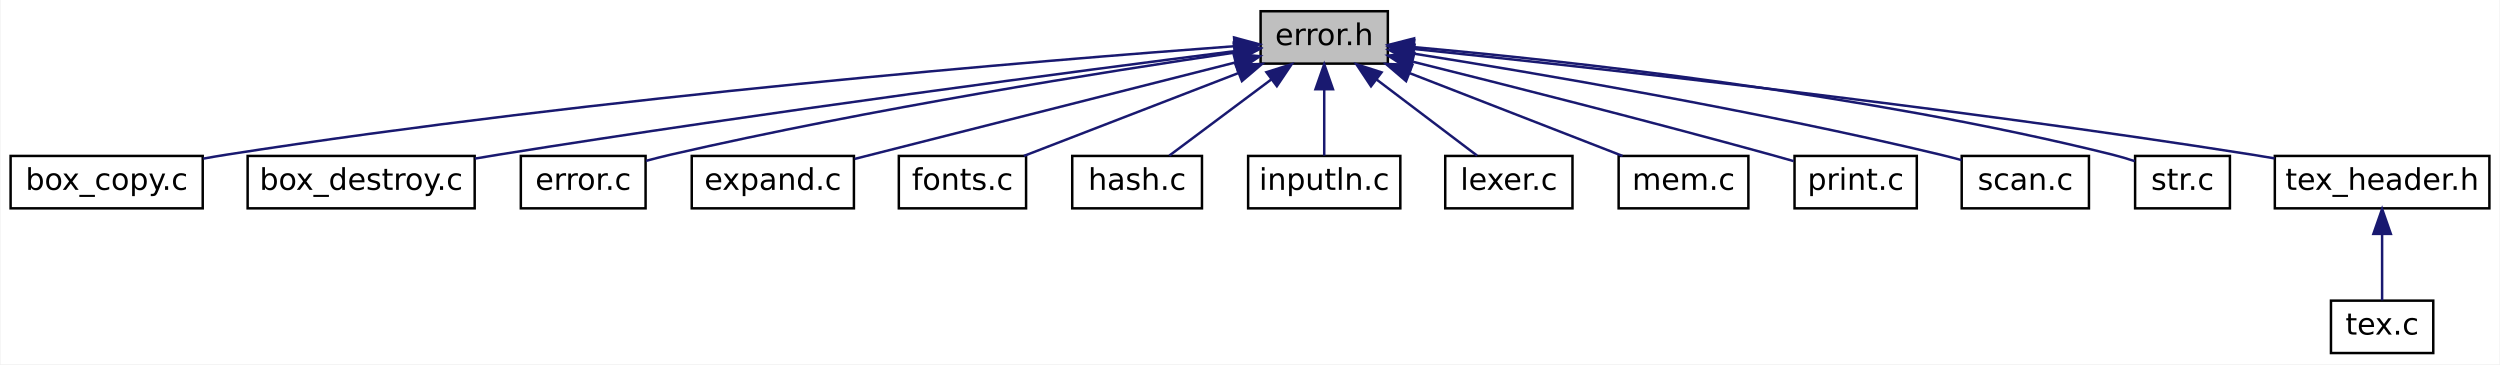
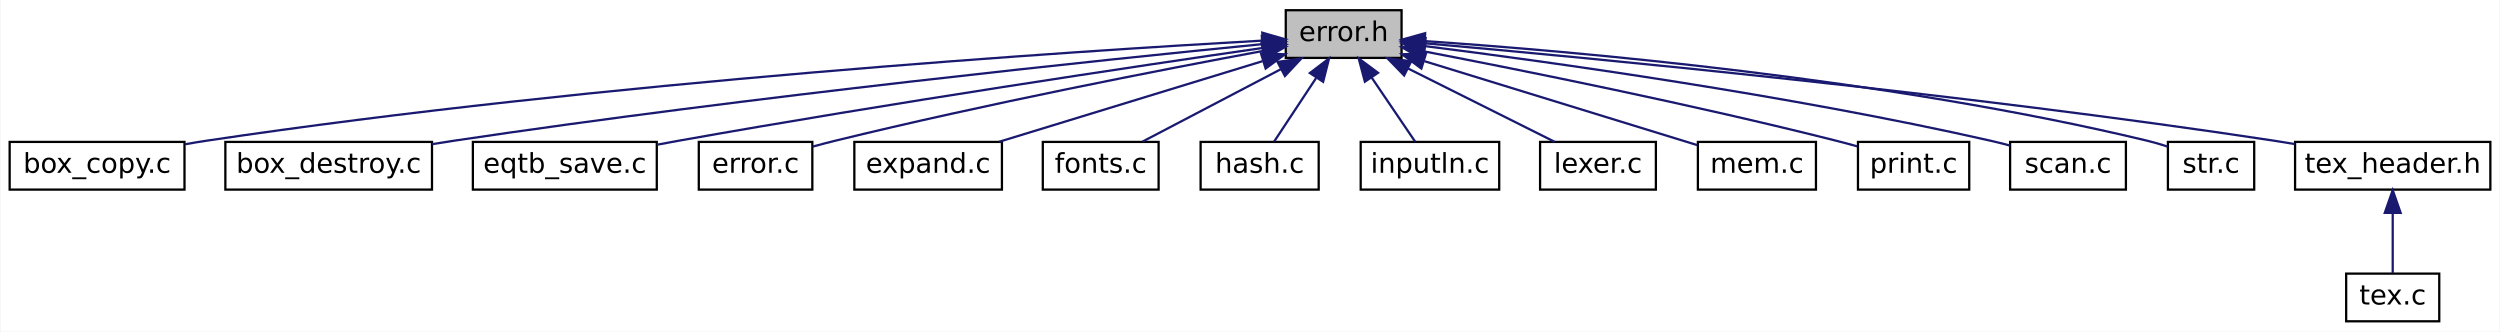
- <svg xmlns="http://www.w3.org/2000/svg" xmlns:xlink="http://www.w3.org/1999/xlink" width="1002pt" height="146pt" viewBox="0.00 0.00 1001.50 146.00">
+ <svg xmlns="http://www.w3.org/2000/svg" xmlns:xlink="http://www.w3.org/1999/xlink" width="1101pt" height="146pt" viewBox="0.00 0.00 1100.50 146.00">
  <g id="graph0" class="graph" transform="scale(1 1) rotate(0) translate(4 142)">
-     <polygon fill="white" stroke="transparent" points="-4,4 -4,-142 997.5,-142 997.5,4 -4,4" />
+     <polygon fill="white" stroke="transparent" points="-4,4 -4,-142 1096.5,-142 1096.5,4 -4,4" />
    <g id="node1" class="node">
      <g id="a_node1">
        <a xlink:title=" ">
-           <polygon fill="#bfbfbf" stroke="black" points="501,-116.5 501,-137.5 552,-137.5 552,-116.5 501,-116.5" />
-           <text text-anchor="middle" x="526.5" y="-123.9" font-family="DejaVuSans" font-size="12.00">error.h</text>
+           <polygon fill="#bfbfbf" stroke="black" points="562,-116.5 562,-137.5 613,-137.5 613,-116.5 562,-116.5" />
+           <text text-anchor="middle" x="587.5" y="-123.9" font-family="DejaVuSans" font-size="12.00">error.h</text>
        </a>
      </g>
    </g>
    <g id="node2" class="node">
      <g id="a_node2">
        <a xlink:href="box__copy_8c.html" target="_top" xlink:title=" ">
          <polygon fill="white" stroke="black" points="0,-58.5 0,-79.5 77,-79.5 77,-58.5 0,-58.5" />
          <text text-anchor="middle" x="38.5" y="-65.9" font-family="DejaVuSans" font-size="12.00">box_copy.c</text>
        </a>
      </g>
    </g>
    <g id="edge1" class="edge">
-       <path fill="none" stroke="midnightblue" d="M490.23,-123.46C414.77,-117.89 235.5,-103.25 86.5,-80 83.47,-79.53 80.35,-78.99 77.21,-78.42" />
-       <polygon fill="midnightblue" stroke="midnightblue" points="490.36,-126.98 500.59,-124.21 490.87,-120 490.36,-126.98" />
+       <path fill="none" stroke="midnightblue" d="M551.74,-124.12C469.34,-119.48 259.87,-105.93 86.5,-80 83.47,-79.55 80.34,-79.02 77.2,-78.46" />
+       <polygon fill="midnightblue" stroke="midnightblue" points="551.65,-127.62 561.83,-124.68 552.04,-120.63 551.65,-127.62" />
    </g>
    <g id="node3" class="node">
      <g id="a_node3">
        <a xlink:href="box__destroy_8c.html" target="_top" xlink:title=" ">
          <polygon fill="white" stroke="black" points="95,-58.5 95,-79.5 186,-79.5 186,-58.5 95,-58.5" />
          <text text-anchor="middle" x="140.5" y="-65.9" font-family="DejaVuSans" font-size="12.00">box_destroy.c</text>
        </a>
      </g>
    </g>
    <g id="edge2" class="edge">
-       <path fill="none" stroke="midnightblue" d="M490.46,-121.49C429.57,-113.76 302.5,-97.15 195.5,-80 192.43,-79.51 189.27,-78.98 186.09,-78.44" />
-       <polygon fill="midnightblue" stroke="midnightblue" points="490.33,-125 500.69,-122.79 491.21,-118.06 490.33,-125" />
+       <path fill="none" stroke="midnightblue" d="M551.4,-122.53C482.18,-115.71 326.09,-99.51 195.5,-80 192.43,-79.54 189.27,-79.04 186.08,-78.52" />
+       <polygon fill="midnightblue" stroke="midnightblue" points="551.45,-126.05 561.74,-123.54 552.13,-119.09 551.45,-126.05" />
    </g>
    <g id="node4" class="node">
      <g id="a_node4">
-         <a xlink:href="error_8c.html" target="_top" xlink:title=" ">
-           <polygon fill="white" stroke="black" points="204.5,-58.5 204.5,-79.5 254.5,-79.5 254.5,-58.5 204.5,-58.5" />
-           <text text-anchor="middle" x="229.5" y="-65.9" font-family="DejaVuSans" font-size="12.00">error.c</text>
+         <a xlink:href="eqtb__save_8c.html" target="_top" xlink:title=" ">
+           <polygon fill="white" stroke="black" points="204,-58.5 204,-79.5 285,-79.5 285,-58.5 204,-58.5" />
+           <text text-anchor="middle" x="244.5" y="-65.9" font-family="DejaVuSans" font-size="12.00">eqtb_save.c</text>
        </a>
      </g>
    </g>
    <g id="edge3" class="edge">
-       <path fill="none" stroke="midnightblue" d="M490.54,-120.9C439.82,-113.44 344.54,-98.41 264.5,-80 261.3,-79.26 257.95,-78.41 254.65,-77.53" />
-       <polygon fill="midnightblue" stroke="midnightblue" points="490.26,-124.4 500.66,-122.38 491.27,-117.47 490.26,-124.4" />
+       <path fill="none" stroke="midnightblue" d="M551.99,-120.91C496.8,-112.9 387.12,-96.53 294.5,-80 291.45,-79.46 288.3,-78.87 285.13,-78.27" />
+       <polygon fill="midnightblue" stroke="midnightblue" points="551.57,-124.39 561.97,-122.36 552.57,-117.46 551.57,-124.39" />
    </g>
    <g id="node5" class="node">
      <g id="a_node5">
-         <a xlink:href="expand_8c.html" target="_top" xlink:title=" ">
-           <polygon fill="white" stroke="black" points="273,-58.5 273,-79.5 338,-79.5 338,-58.5 273,-58.5" />
-           <text text-anchor="middle" x="305.5" y="-65.9" font-family="DejaVuSans" font-size="12.00">expand.c</text>
+         <a xlink:href="error_8c.html" target="_top" xlink:title=" ">
+           <polygon fill="white" stroke="black" points="303.5,-58.5 303.5,-79.5 353.5,-79.5 353.5,-58.5 303.5,-58.5" />
+           <text text-anchor="middle" x="328.5" y="-65.9" font-family="DejaVuSans" font-size="12.00">error.c</text>
        </a>
      </g>
    </g>
    <g id="edge4" class="edge">
-       <path fill="none" stroke="midnightblue" d="M490.88,-116.97C448.74,-106.3 379.15,-88.66 338.28,-78.31" />
-       <polygon fill="midnightblue" stroke="midnightblue" points="490.16,-120.4 500.72,-119.47 491.88,-113.62 490.16,-120.4" />
+       <path fill="none" stroke="midnightblue" d="M551.83,-119.54C507.48,-111.31 429.54,-96.19 363.5,-80 360.31,-79.22 356.97,-78.34 353.67,-77.44" />
+       <polygon fill="midnightblue" stroke="midnightblue" points="551.36,-123.01 561.83,-121.38 552.63,-116.13 551.36,-123.01" />
    </g>
    <g id="node6" class="node">
      <g id="a_node6">
-         <a xlink:href="fonts_8c.html" target="_top" xlink:title=" ">
-           <polygon fill="white" stroke="black" points="356,-58.5 356,-79.5 407,-79.5 407,-58.5 356,-58.5" />
-           <text text-anchor="middle" x="381.5" y="-65.9" font-family="DejaVuSans" font-size="12.00">fonts.c</text>
+         <a xlink:href="expand_8c.html" target="_top" xlink:title=" ">
+           <polygon fill="white" stroke="black" points="372,-58.5 372,-79.5 437,-79.5 437,-58.5 372,-58.5" />
+           <text text-anchor="middle" x="404.5" y="-65.9" font-family="DejaVuSans" font-size="12.00">expand.c</text>
        </a>
      </g>
    </g>
    <g id="edge5" class="edge">
-       <path fill="none" stroke="midnightblue" d="M491.94,-112.65C465.5,-102.44 429.68,-88.61 406.1,-79.5" />
-       <polygon fill="midnightblue" stroke="midnightblue" points="490.98,-116.04 501.57,-116.37 493.51,-109.51 490.98,-116.04" />
+       <path fill="none" stroke="midnightblue" d="M551.76,-115.06C518.01,-104.73 467.89,-89.4 435.71,-79.55" />
+       <polygon fill="midnightblue" stroke="midnightblue" points="551.08,-118.52 561.67,-118.1 553.13,-111.82 551.08,-118.52" />
    </g>
    <g id="node7" class="node">
      <g id="a_node7">
-         <a xlink:href="hash_8c.html" target="_top" xlink:title=" ">
-           <polygon fill="white" stroke="black" points="425.5,-58.5 425.5,-79.5 477.5,-79.5 477.5,-58.5 425.5,-58.5" />
-           <text text-anchor="middle" x="451.5" y="-65.9" font-family="DejaVuSans" font-size="12.00">hash.c</text>
+         <a xlink:href="fonts_8c.html" target="_top" xlink:title=" ">
+           <polygon fill="white" stroke="black" points="455,-58.5 455,-79.5 506,-79.5 506,-58.5 455,-58.5" />
+           <text text-anchor="middle" x="480.5" y="-65.9" font-family="DejaVuSans" font-size="12.00">fonts.c</text>
        </a>
      </g>
    </g>
    <g id="edge6" class="edge">
-       <path fill="none" stroke="midnightblue" d="M505.35,-110.21C492.18,-100.37 475.66,-88.04 464.41,-79.64" />
-       <polygon fill="midnightblue" stroke="midnightblue" points="503.33,-113.07 513.44,-116.25 507.52,-107.46 503.33,-113.07" />
+       <path fill="none" stroke="midnightblue" d="M559.98,-111.6C540.8,-101.56 515.73,-88.44 498.92,-79.64" />
+       <polygon fill="midnightblue" stroke="midnightblue" points="558.38,-114.71 568.86,-116.25 561.63,-108.51 558.38,-114.71" />
    </g>
    <g id="node8" class="node">
      <g id="a_node8">
-         <a xlink:href="inputln_8c.html" target="_top" xlink:title=" ">
-           <polygon fill="white" stroke="black" points="496,-58.5 496,-79.5 557,-79.5 557,-58.5 496,-58.5" />
-           <text text-anchor="middle" x="526.5" y="-65.9" font-family="DejaVuSans" font-size="12.00">inputln.c</text>
+         <a xlink:href="hash_8c.html" target="_top" xlink:title=" ">
+           <polygon fill="white" stroke="black" points="524.5,-58.5 524.5,-79.5 576.5,-79.5 576.5,-58.5 524.5,-58.5" />
+           <text text-anchor="middle" x="550.5" y="-65.9" font-family="DejaVuSans" font-size="12.00">hash.c</text>
        </a>
      </g>
    </g>
    <g id="edge7" class="edge">
-       <path fill="none" stroke="midnightblue" d="M526.5,-106.16C526.5,-97.16 526.5,-86.92 526.5,-79.64" />
-       <polygon fill="midnightblue" stroke="midnightblue" points="523,-106.25 526.5,-116.25 530,-106.25 523,-106.25" />
+       <path fill="none" stroke="midnightblue" d="M575.36,-107.63C569.19,-98.29 561.94,-87.32 556.87,-79.64" />
+       <polygon fill="midnightblue" stroke="midnightblue" points="572.62,-109.83 581.06,-116.25 578.46,-105.97 572.62,-109.83" />
    </g>
    <g id="node9" class="node">
      <g id="a_node9">
-         <a xlink:href="lexer_8c.html" target="_top" xlink:title=" ">
-           <polygon fill="white" stroke="black" points="575,-58.5 575,-79.5 626,-79.5 626,-58.5 575,-58.5" />
-           <text text-anchor="middle" x="600.5" y="-65.9" font-family="DejaVuSans" font-size="12.00">lexer.c</text>
+         <a xlink:href="inputln_8c.html" target="_top" xlink:title=" ">
+           <polygon fill="white" stroke="black" points="595,-58.5 595,-79.5 656,-79.5 656,-58.5 595,-58.5" />
+           <text text-anchor="middle" x="625.5" y="-65.9" font-family="DejaVuSans" font-size="12.00">inputln.c</text>
        </a>
      </g>
    </g>
    <g id="edge8" class="edge">
-       <path fill="none" stroke="midnightblue" d="M547.37,-110.21C560.36,-100.37 576.66,-88.04 587.76,-79.64" />
-       <polygon fill="midnightblue" stroke="midnightblue" points="545.25,-107.42 539.39,-116.25 549.48,-113 545.25,-107.42" />
+       <path fill="none" stroke="midnightblue" d="M599.77,-107.92C606.15,-98.52 613.69,-87.4 618.96,-79.64" />
+       <polygon fill="midnightblue" stroke="midnightblue" points="596.84,-106.01 594.12,-116.25 602.63,-109.94 596.84,-106.01" />
    </g>
    <g id="node10" class="node">
      <g id="a_node10">
-         <a xlink:href="mem_8c.html" target="_top" xlink:title=" ">
-           <polygon fill="white" stroke="black" points="644.5,-58.5 644.5,-79.5 696.5,-79.5 696.5,-58.5 644.5,-58.5" />
-           <text text-anchor="middle" x="670.5" y="-65.9" font-family="DejaVuSans" font-size="12.00">mem.c</text>
+         <a xlink:href="lexer_8c.html" target="_top" xlink:title=" ">
+           <polygon fill="white" stroke="black" points="674,-58.5 674,-79.5 725,-79.5 725,-58.5 674,-58.5" />
+           <text text-anchor="middle" x="699.5" y="-65.9" font-family="DejaVuSans" font-size="12.00">lexer.c</text>
        </a>
      </g>
    </g>
    <g id="edge9" class="edge">
-       <path fill="none" stroke="midnightblue" d="M560.82,-112.65C587.08,-102.44 622.65,-88.61 646.07,-79.5" />
-       <polygon fill="midnightblue" stroke="midnightblue" points="559.31,-109.49 551.25,-116.37 561.84,-116.01 559.31,-109.49" />
+       <path fill="none" stroke="midnightblue" d="M615.83,-111.84C636.07,-101.71 662.76,-88.37 680.5,-79.5" />
+       <polygon fill="midnightblue" stroke="midnightblue" points="614.13,-108.77 606.75,-116.37 617.26,-115.03 614.13,-108.77" />
    </g>
    <g id="node11" class="node">
      <g id="a_node11">
-         <a xlink:href="print_8c.html" target="_top" xlink:title=" ">
-           <polygon fill="white" stroke="black" points="715,-58.5 715,-79.5 764,-79.5 764,-58.5 715,-58.5" />
-           <text text-anchor="middle" x="739.5" y="-65.9" font-family="DejaVuSans" font-size="12.00">print.c</text>
+         <a xlink:href="mem_8c.html" target="_top" xlink:title=" ">
+           <polygon fill="white" stroke="black" points="743.5,-58.5 743.5,-79.5 795.5,-79.5 795.5,-58.5 743.5,-58.5" />
+           <text text-anchor="middle" x="769.5" y="-65.9" font-family="DejaVuSans" font-size="12.00">mem.c</text>
        </a>
      </g>
    </g>
    <g id="edge10" class="edge">
-       <path fill="none" stroke="midnightblue" d="M562.13,-117.23C598.32,-108.23 655.95,-93.65 705.5,-80 708.47,-79.18 711.57,-78.3 714.65,-77.42" />
-       <polygon fill="midnightblue" stroke="midnightblue" points="560.93,-113.92 552.07,-119.72 562.61,-120.71 560.93,-113.92" />
+       <path fill="none" stroke="midnightblue" d="M623.09,-115.05C658.42,-104.18 711.75,-87.77 743.35,-78.05" />
+       <polygon fill="midnightblue" stroke="midnightblue" points="621.72,-111.81 613.19,-118.1 623.78,-118.5 621.72,-111.81" />
    </g>
    <g id="node12" class="node">
      <g id="a_node12">
-         <a xlink:href="scan_8c.html" target="_top" xlink:title=" ">
-           <polygon fill="white" stroke="black" points="782,-58.5 782,-79.5 833,-79.5 833,-58.5 782,-58.5" />
-           <text text-anchor="middle" x="807.5" y="-65.9" font-family="DejaVuSans" font-size="12.00">scan.c</text>
+         <a xlink:href="print_8c.html" target="_top" xlink:title=" ">
+           <polygon fill="white" stroke="black" points="814,-58.5 814,-79.5 863,-79.5 863,-58.5 814,-58.5" />
+           <text text-anchor="middle" x="838.5" y="-65.9" font-family="DejaVuSans" font-size="12.00">print.c</text>
        </a>
      </g>
    </g>
    <g id="edge11" class="edge">
-       <path fill="none" stroke="midnightblue" d="M562.23,-120.52C610.48,-112.85 699.01,-97.84 773.5,-80 776.25,-79.34 779.11,-78.6 781.96,-77.82" />
-       <polygon fill="midnightblue" stroke="midnightblue" points="561.62,-117.07 552.28,-122.09 562.71,-123.99 561.62,-117.07" />
+       <path fill="none" stroke="midnightblue" d="M623.04,-119.34C666.17,-111.06 741.03,-96.04 804.5,-80 807.48,-79.25 810.6,-78.41 813.68,-77.54" />
+       <polygon fill="midnightblue" stroke="midnightblue" points="622.2,-115.94 613.04,-121.25 623.52,-122.81 622.2,-115.94" />
    </g>
    <g id="node13" class="node">
      <g id="a_node13">
-         <a xlink:href="str_8c.html" target="_top" xlink:title=" ">
-           <polygon fill="white" stroke="black" points="851.5,-58.5 851.5,-79.5 889.5,-79.5 889.5,-58.5 851.5,-58.5" />
-           <text text-anchor="middle" x="870.5" y="-65.9" font-family="DejaVuSans" font-size="12.00">str.c</text>
+         <a xlink:href="scan_8c.html" target="_top" xlink:title=" ">
+           <polygon fill="white" stroke="black" points="881,-58.5 881,-79.5 932,-79.5 932,-58.5 881,-58.5" />
+           <text text-anchor="middle" x="906.5" y="-65.9" font-family="DejaVuSans" font-size="12.00">scan.c</text>
        </a>
      </g>
    </g>
    <g id="edge12" class="edge">
-       <path fill="none" stroke="midnightblue" d="M562.53,-123.1C621.67,-117.82 742.72,-104.82 842.5,-80 845.41,-79.28 848.43,-78.37 851.37,-77.4" />
-       <polygon fill="midnightblue" stroke="midnightblue" points="561.89,-119.64 552.23,-124 562.49,-126.62 561.89,-119.64" />
+       <path fill="none" stroke="midnightblue" d="M623.41,-121.68C677.72,-114.82 783.83,-100.11 872.5,-80 875.26,-79.37 878.13,-78.65 880.97,-77.88" />
+       <polygon fill="midnightblue" stroke="midnightblue" points="622.74,-118.24 613.26,-122.95 623.61,-125.18 622.74,-118.24" />
    </g>
    <g id="node14" class="node">
      <g id="a_node14">
-         <a xlink:href="tex__header_8h.html" target="_top" xlink:title=" ">
-           <polygon fill="white" stroke="black" points="907.5,-58.5 907.5,-79.5 993.5,-79.5 993.5,-58.5 907.5,-58.5" />
-           <text text-anchor="middle" x="950.5" y="-65.9" font-family="DejaVuSans" font-size="12.00">tex_header.h</text>
+         <a xlink:href="str_8c.html" target="_top" xlink:title=" ">
+           <polygon fill="white" stroke="black" points="950.5,-58.5 950.5,-79.5 988.5,-79.5 988.5,-58.5 950.5,-58.5" />
+           <text text-anchor="middle" x="969.5" y="-65.9" font-family="DejaVuSans" font-size="12.00">str.c</text>
        </a>
      </g>
    </g>
    <g id="edge13" class="edge">
-       <path fill="none" stroke="midnightblue" d="M562.24,-122.39C628.67,-115.49 775.55,-99.4 898.5,-80 901.41,-79.54 904.4,-79.04 907.41,-78.52" />
-       <polygon fill="midnightblue" stroke="midnightblue" points="561.88,-118.9 552.29,-123.41 562.6,-125.87 561.88,-118.9" />
+       <path fill="none" stroke="midnightblue" d="M623.2,-123.89C687.58,-119.53 827.06,-107.54 941.5,-80 944.41,-79.3 947.44,-78.4 950.38,-77.44" />
+       <polygon fill="midnightblue" stroke="midnightblue" points="622.92,-120.4 613.17,-124.55 623.37,-127.39 622.92,-120.4" />
    </g>
    <g id="node15" class="node">
      <g id="a_node15">
-         <a xlink:href="tex_8c.html" target="_top" xlink:title=" ">
-           <polygon fill="white" stroke="black" points="930,-0.5 930,-21.5 971,-21.5 971,-0.5 930,-0.5" />
-           <text text-anchor="middle" x="950.5" y="-7.9" font-family="DejaVuSans" font-size="12.00">tex.c</text>
+         <a xlink:href="tex__header_8h.html" target="_top" xlink:title=" ">
+           <polygon fill="white" stroke="black" points="1006.5,-58.5 1006.5,-79.5 1092.5,-79.5 1092.5,-58.5 1006.5,-58.5" />
+           <text text-anchor="middle" x="1049.5" y="-65.9" font-family="DejaVuSans" font-size="12.00">tex_header.h</text>
        </a>
      </g>
    </g>
    <g id="edge14" class="edge">
-       <path fill="none" stroke="midnightblue" d="M950.5,-48.16C950.5,-39.16 950.5,-28.92 950.5,-21.64" />
-       <polygon fill="midnightblue" stroke="midnightblue" points="947,-48.25 950.5,-58.25 954,-48.25 947,-48.25" />
+       <path fill="none" stroke="midnightblue" d="M623.25,-122.94C694.63,-116.62 859.76,-100.94 997.5,-80 1000.41,-79.56 1003.4,-79.07 1006.41,-78.55" />
+       <polygon fill="midnightblue" stroke="midnightblue" points="622.68,-119.47 613.02,-123.84 623.29,-126.45 622.68,-119.47" />
+     </g>
+     <g id="node16" class="node">
+       <g id="a_node16">
+         <a xlink:href="tex_8c.html" target="_top" xlink:title=" ">
+           <polygon fill="white" stroke="black" points="1029,-0.5 1029,-21.5 1070,-21.5 1070,-0.5 1029,-0.5" />
+           <text text-anchor="middle" x="1049.5" y="-7.9" font-family="DejaVuSans" font-size="12.00">tex.c</text>
+         </a>
+       </g>
+     </g>
+     <g id="edge15" class="edge">
+       <path fill="none" stroke="midnightblue" d="M1049.5,-48.16C1049.5,-39.16 1049.5,-28.92 1049.5,-21.64" />
+       <polygon fill="midnightblue" stroke="midnightblue" points="1046,-48.25 1049.5,-58.25 1053,-48.25 1046,-48.25" />
    </g>
  </g>
</svg>
